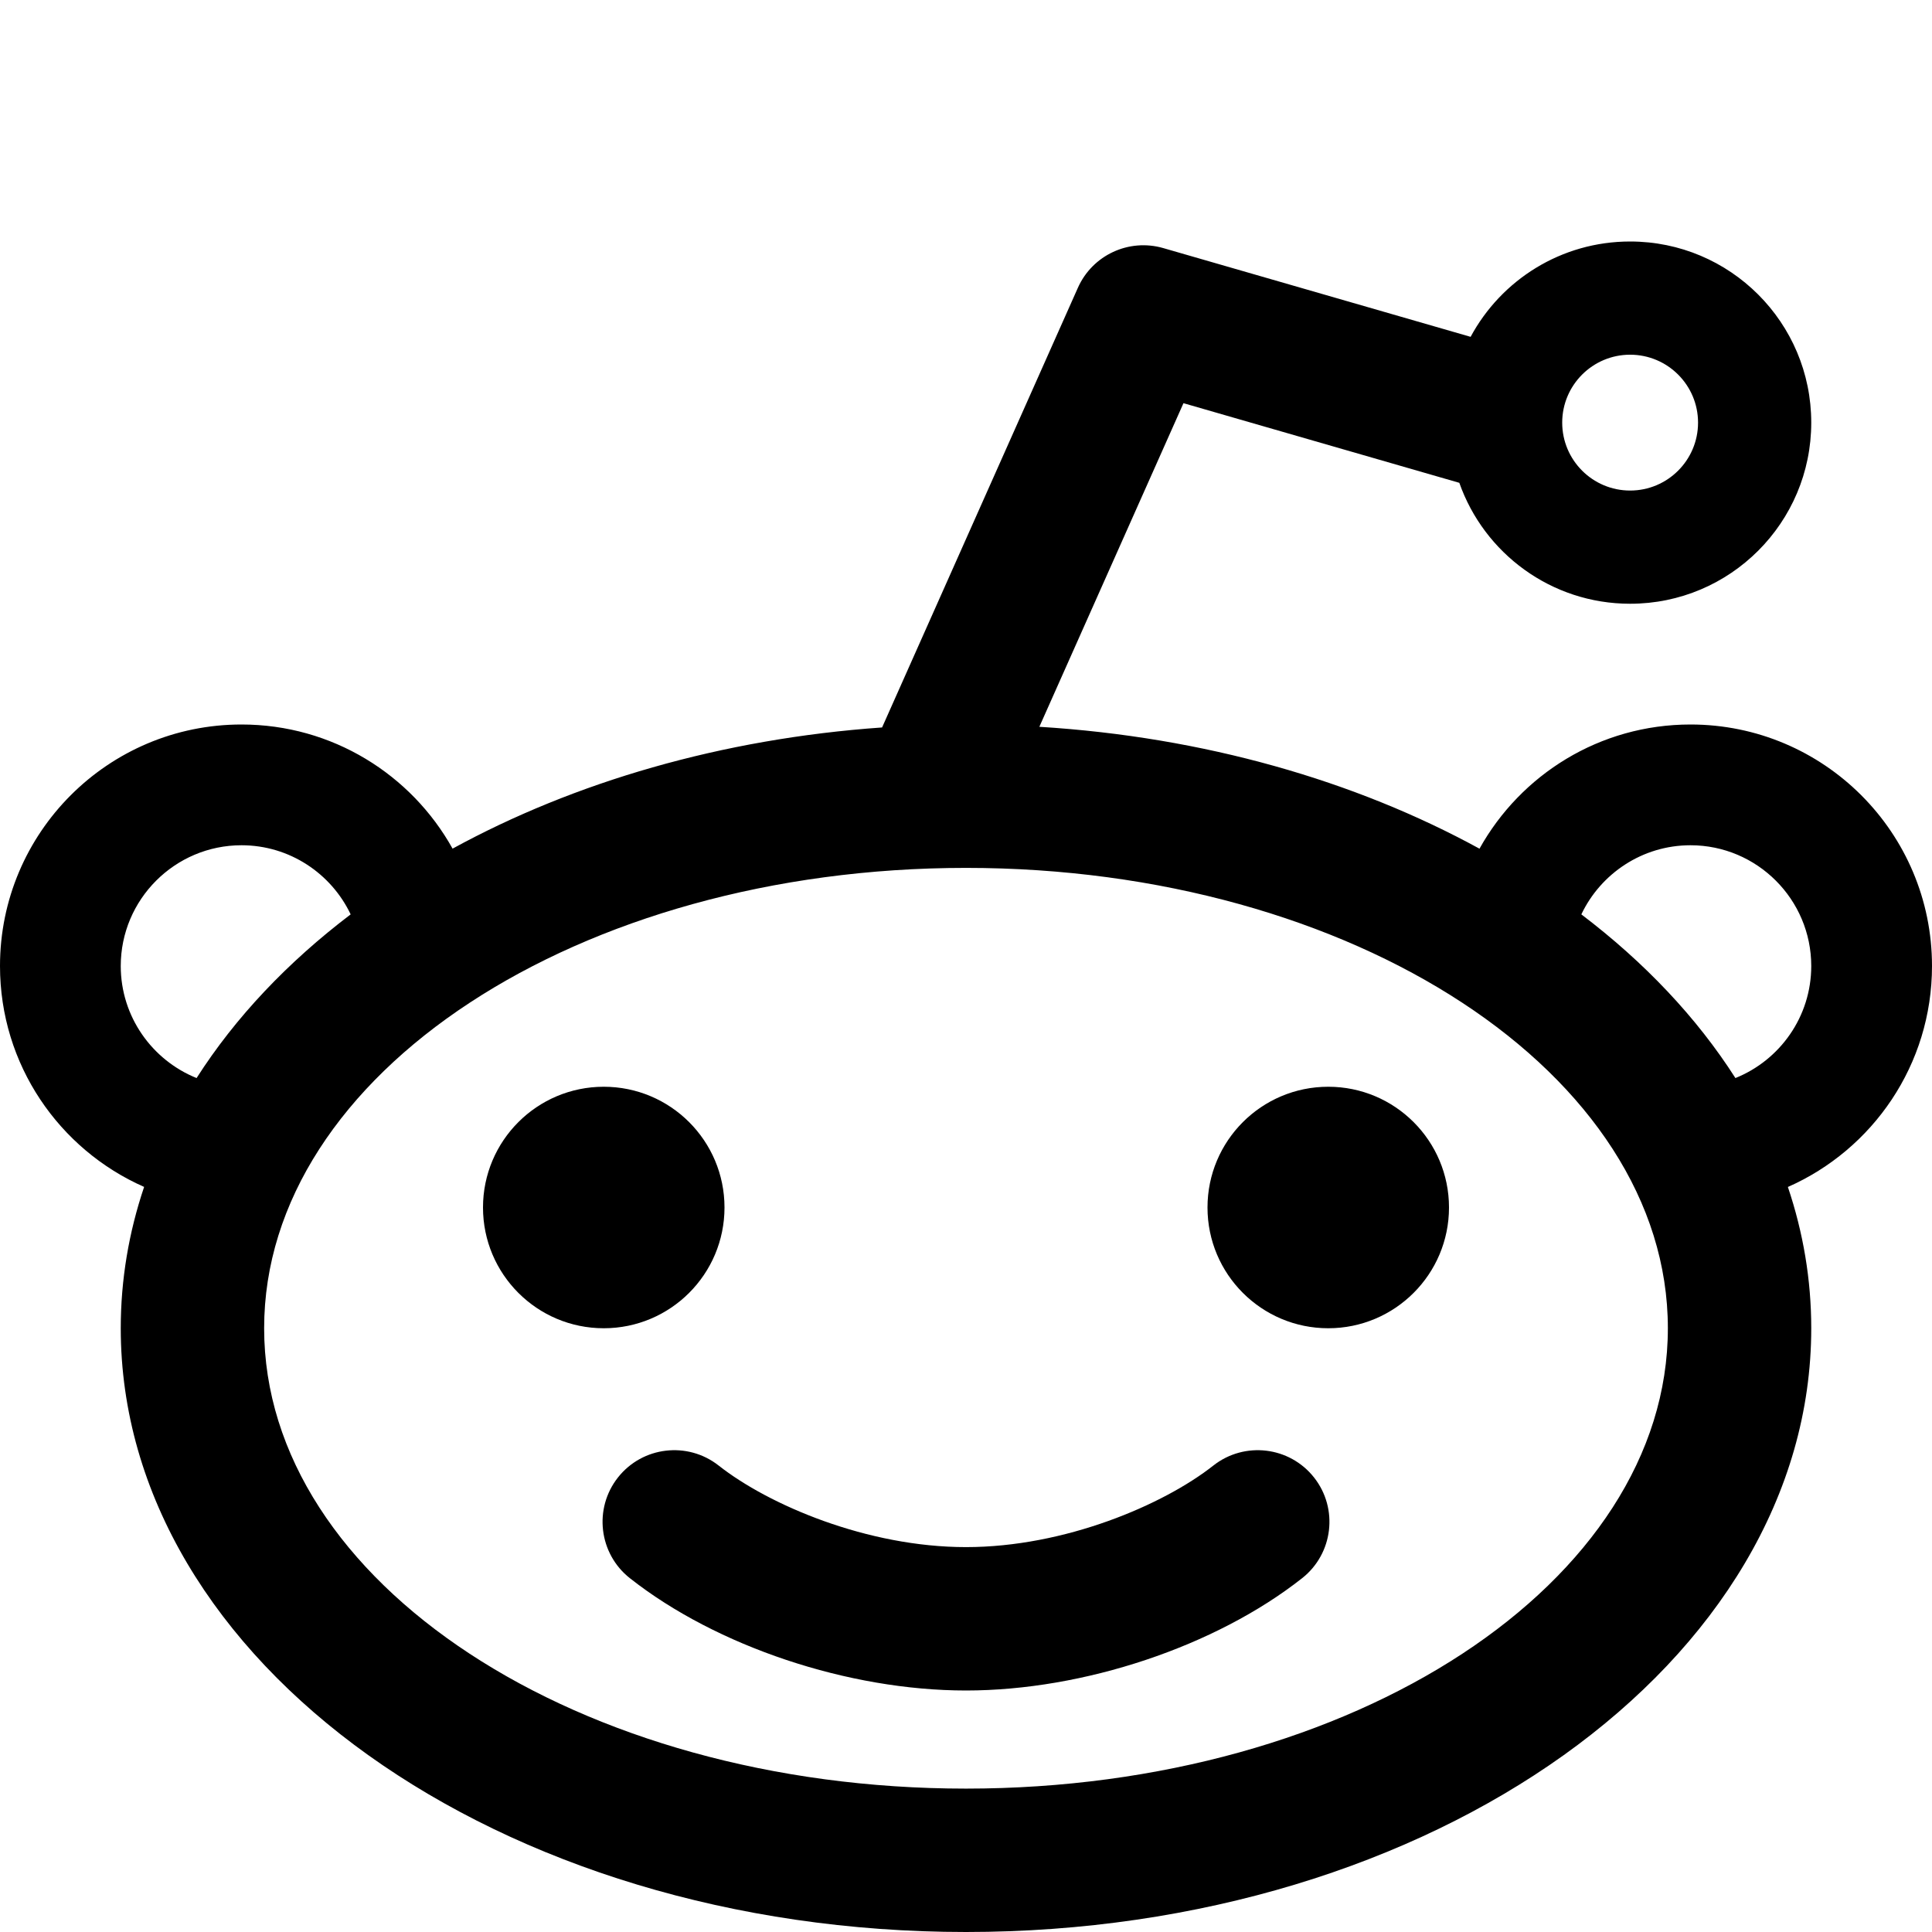
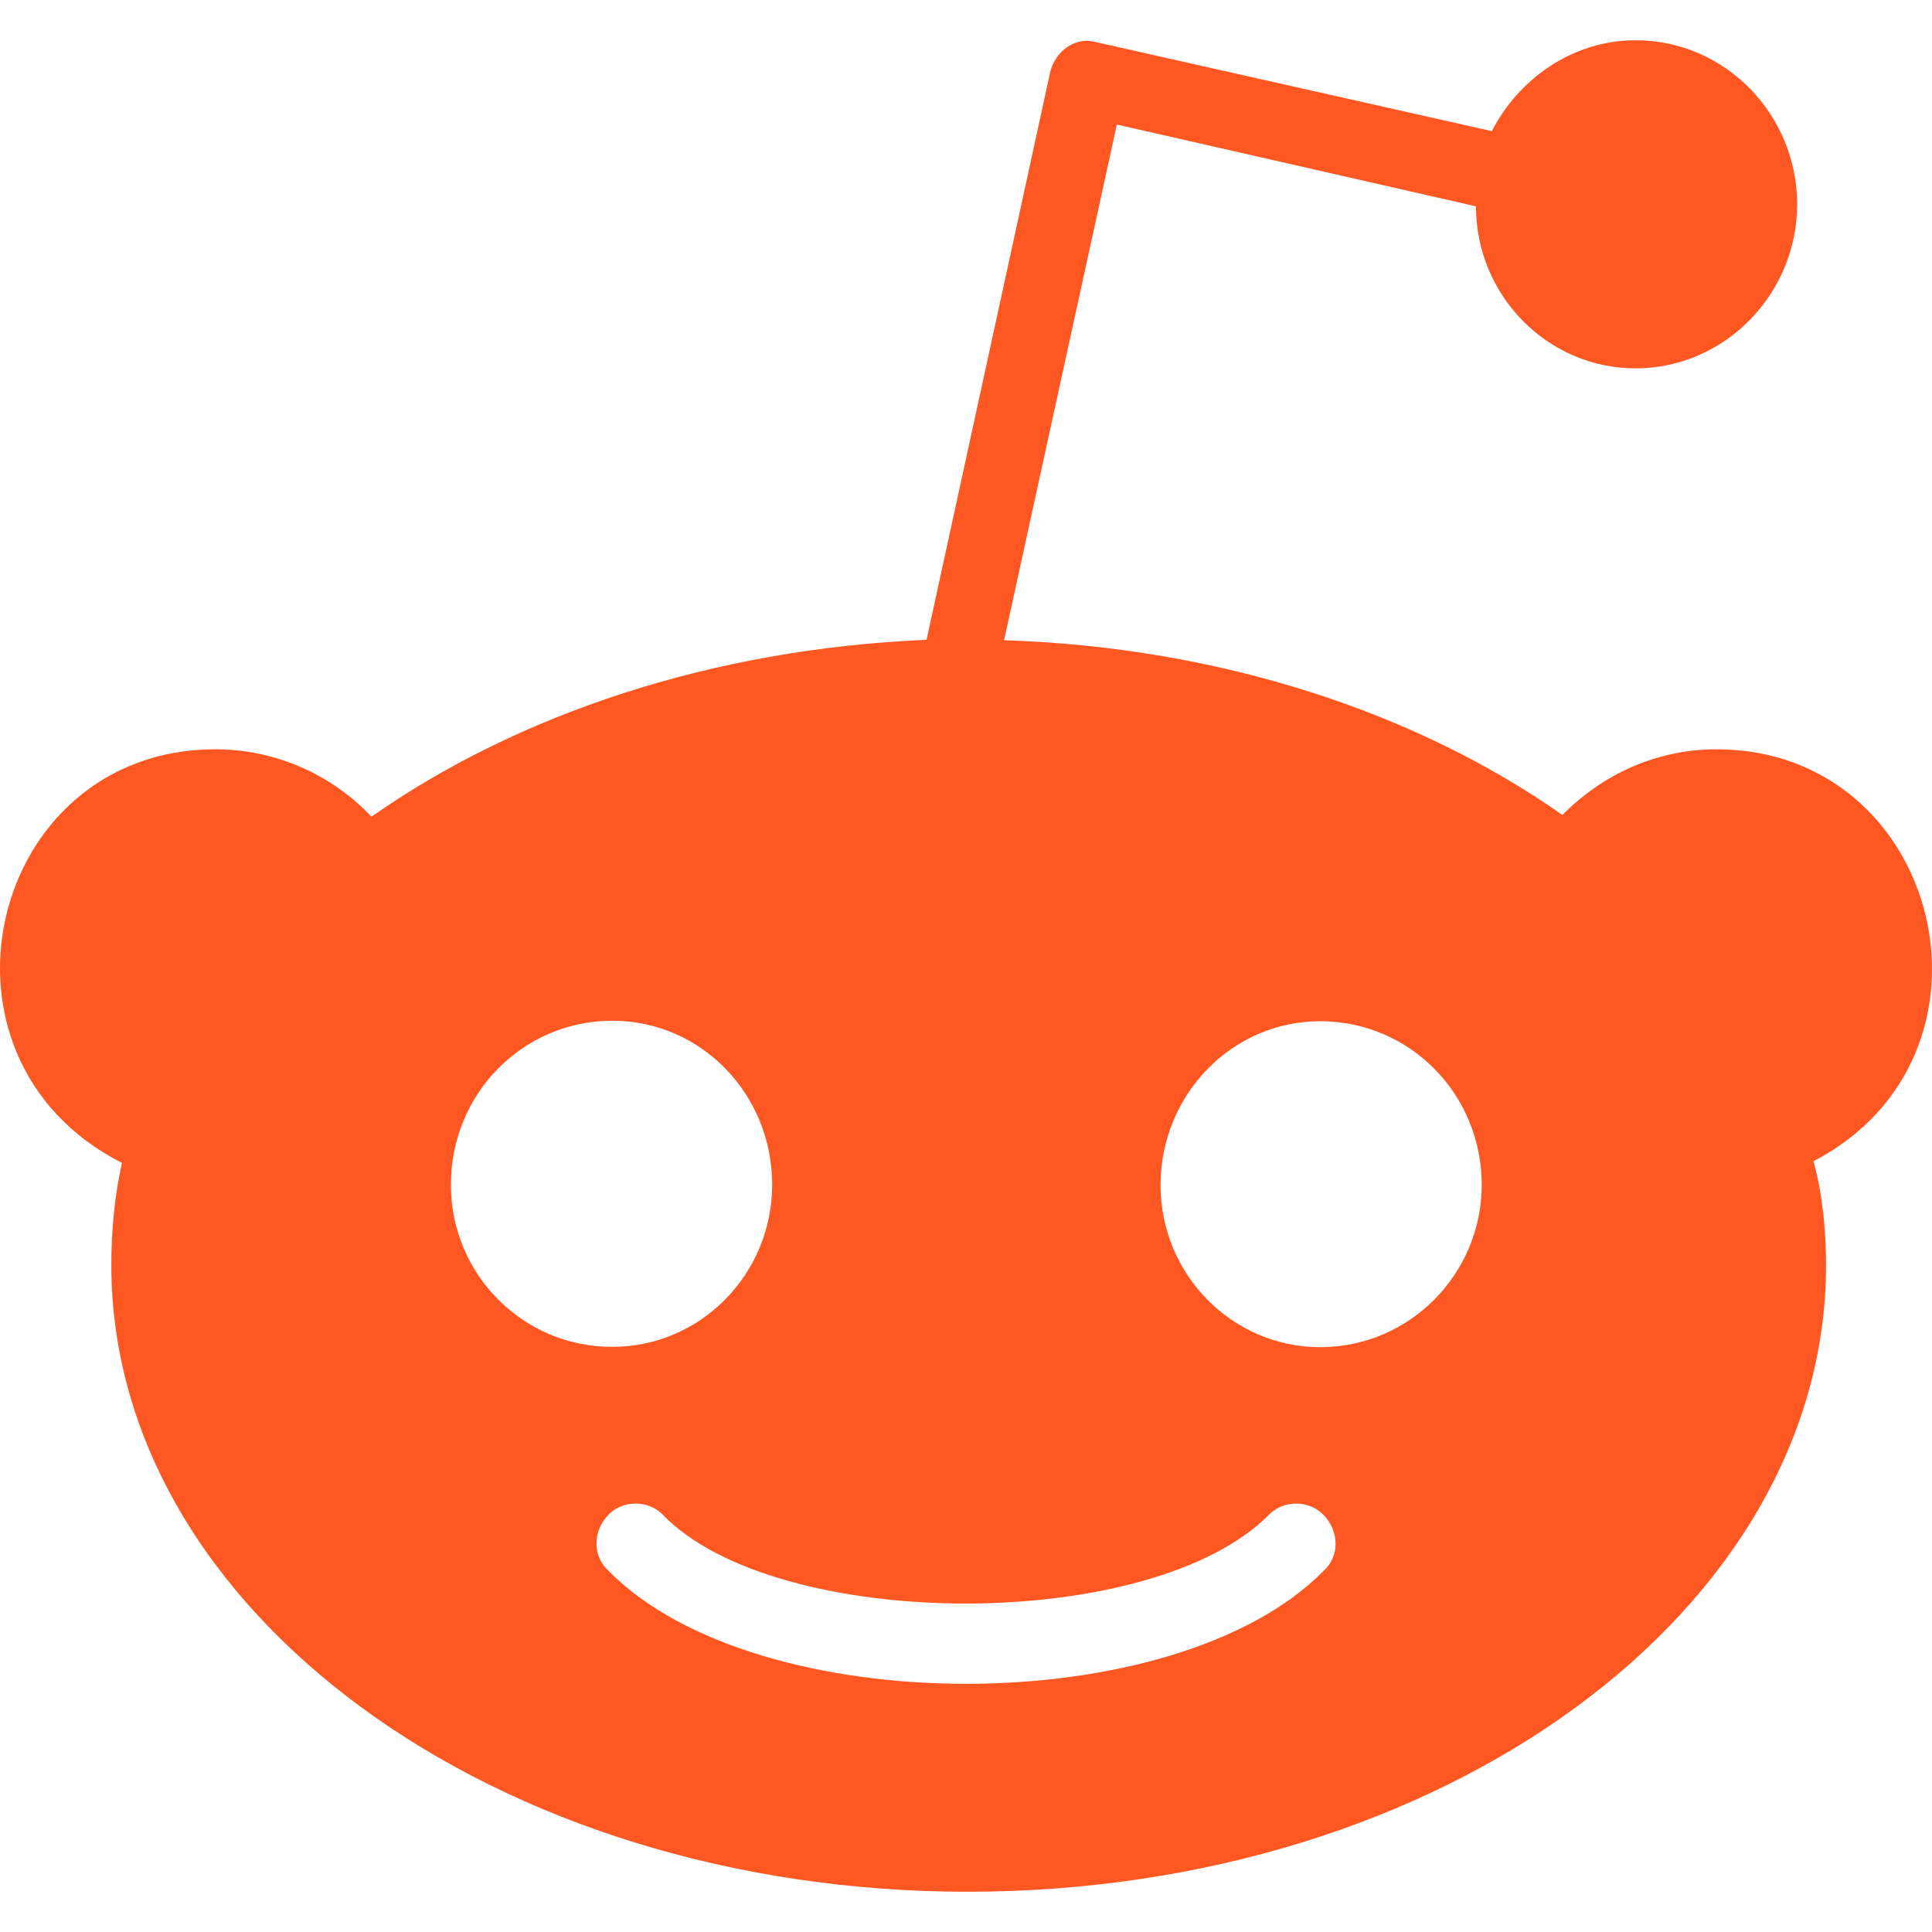
- <svg xmlns="http://www.w3.org/2000/svg" width="32" height="32" viewBox="0 0 32 32" fill="#000000">
-   <g>
-     <path d="M 8,20A2,2 2520 1 0 12,20A2,2 2520 1 0 8,20zM 20,20A2,2 2520 1 0 24,20A2,2 2520 1 0 20,20zM 20.097,24.274 C 20.612,23.869 21.359,23.957 21.765,24.472 C 22.171,24.987 22.082,25.734 21.567,26.14 C 20.133,27.27 17.948,28 16,28 C 14.052,28 11.867,27.27 10.433,26.14 C 9.918,25.734 9.829,24.987 10.235,24.472 C 10.641,23.957 11.388,23.869 11.903,24.274 C 12.729,24.925 14.363,25.625 16,25.625 C 17.637,25.625 19.271,24.925 20.097,24.274 ZM 32,16c0-2.209-1.791-4-4-4c-1.504,0-2.812,0.83-3.495,2.057c-2.056-1.125-4.561-1.851-7.29-2.019 l 2.387-5.36l 4.569,1.319C 24.581,9.163, 25.693,10, 27,10c 1.657,0, 3-1.343, 3-3s-1.343-3-3-3 c-1.143,0-2.136,0.639-2.642,1.579L 19.267,4.109c-0.57-0.164-1.173,0.116-1.414,0.658l-3.243,7.282 c-2.661,0.187-5.102,0.907-7.114,2.007C 6.813,12.83, 5.504,12, 4,12c-2.209,0-4,1.791-4,4 c0,1.635, 0.981,3.039, 2.387,3.659C 2.134,20.41, 2,21.194, 2,22c0,5.523, 6.268,10, 14,10 c 7.732,0, 14-4.477, 14-10c0-0.806-0.134-1.589-0.387-2.34C 31.019,19.040, 32,17.635, 32,16z M 27,5.875 c 0.621,0, 1.125,0.504, 1.125,1.125s-0.504,1.125-1.125,1.125s-1.125-0.504-1.125-1.125S 26.379,5.875, 27,5.875z M 2,16c0-1.103, 0.897-2, 2-2 c 0.797,0, 1.487,0.469, 1.808,1.145c-1.045,0.793-1.911,1.707-2.552,2.711C 2.521,17.56, 2,16.84, 2,16z M 16,29.625 c-6.42,0-11.625-3.414-11.625-7.625s 5.205-7.625, 11.625-7.625c 6.42,0, 11.625,3.414, 11.625,7.625S 22.42,29.625, 16,29.625z M 28.744,17.856 c-0.641-1.004-1.507-1.918-2.552-2.711C 26.513,14.469, 27.203,14, 28,14c 1.103,0, 2,0.897, 2,2 C 30,16.84, 29.48,17.56, 28.744,17.856z" />
-   </g>
+ <svg xmlns="http://www.w3.org/2000/svg" enable-background="new 0 0 24 24" height="512" viewBox="0 0 24 24" width="512">
+   <path d="m21.325 9.308c-.758 0-1.425.319-1.916.816-1.805-1.268-4.239-2.084-6.936-2.171l1.401-6.406 4.461 1.016c0 1.108.89 2.013 1.982 2.013 1.113 0 2.008-.929 2.008-2.038s-.889-2.038-2.007-2.038c-.779 0-1.451.477-1.786 1.129l-4.927-1.108c-.248-.067-.491.113-.557.365l-1.538 7.062c-2.676.113-5.084.928-6.895 2.197-.491-.518-1.184-.837-1.942-.837-2.812 0-3.733 3.829-1.158 5.138-.091.405-.132.837-.132 1.268 0 4.301 4.775 7.786 10.638 7.786 5.888 0 10.663-3.485 10.663-7.786 0-.431-.045-.883-.156-1.289 2.523-1.314 1.594-5.115-1.203-5.117zm-15.724 5.41c0-1.129.89-2.038 2.008-2.038 1.092 0 1.983.903 1.983 2.038 0 1.109-.89 2.013-1.983 2.013-1.113.005-2.008-.904-2.008-2.013zm10.839 4.798c-1.841 1.868-7.036 1.868-8.878 0-.203-.18-.203-.498 0-.703.177-.18.491-.18.668 0 1.406 1.463 6.07 1.488 7.537 0 .177-.18.491-.18.668 0 .207.206.207.524.005.703zm-.041-2.781c-1.092 0-1.982-.903-1.982-2.011 0-1.129.89-2.038 1.982-2.038 1.113 0 2.008.903 2.008 2.038-.005 1.103-.895 2.011-2.008 2.011z" fill="#ff5722" />
</svg>
